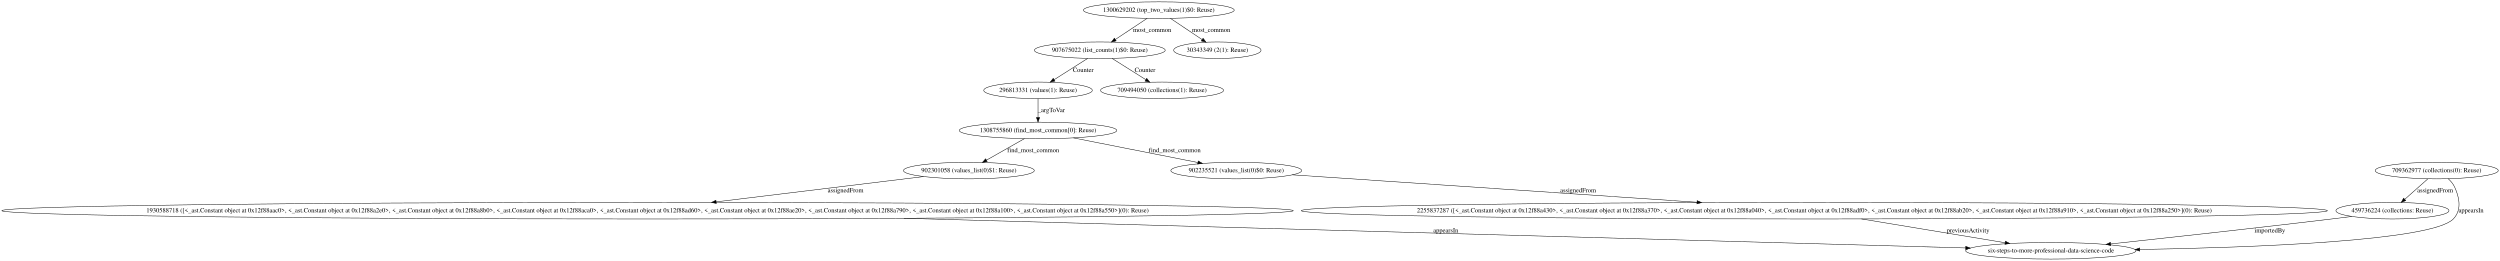
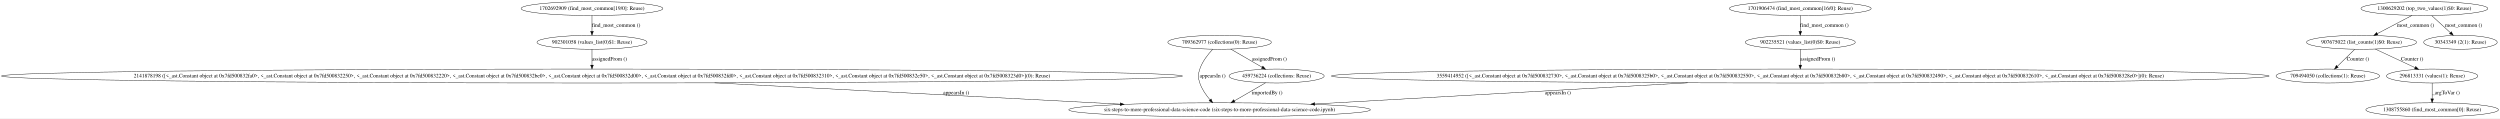
- <svg xmlns="http://www.w3.org/2000/svg" width="5423pt" height="566pt" viewBox="0.00 0.00 5422.86 566.00">
-   <g id="graph0" class="graph" transform="scale(1 1) rotate(0) translate(4 562)">
-     <polygon fill="white" stroke="transparent" points="-4,4 -4,-562 5418.86,-562 5418.86,4 -4,4" />
+ <svg xmlns="http://www.w3.org/2000/svg" width="6445pt" height="305pt" viewBox="0.00 0.00 6445.10 305.00">
+   <g id="graph0" class="graph" transform="scale(1 1) rotate(0) translate(4 301)">
+     <polygon fill="white" stroke="transparent" points="-4,4 -4,-301 6441.1,-301 6441.1,4 -4,4" />
    <g id="node1" class="node">
-       <ellipse fill="none" stroke="black" cx="5185.63" cy="-105" rx="122.68" ry="18" />
-       <text text-anchor="middle" x="5185.63" y="-101.3" font-family="Times,serif" font-size="14.00">459736224 (collections: Reuse)</text>
+       <ellipse fill="none" stroke="black" cx="1522.16" cy="-279" rx="182.77" ry="18" />
+       <text text-anchor="middle" x="1522.16" y="-275.3" font-family="Times,serif" font-size="14.00">1702692909 (find_most_common[19/0]: Reuse)</text>
    </g>
    <g id="node2" class="node">
-       <ellipse fill="none" stroke="black" cx="4444.63" cy="-18" rx="184.67" ry="18" />
-       <text text-anchor="middle" x="4444.63" y="-14.3" font-family="Times,serif" font-size="14.00">six-steps-to-more-professional-data-science-code</text>
+       <ellipse fill="none" stroke="black" cx="1522.16" cy="-192" rx="141.88" ry="18" />
+       <text text-anchor="middle" x="1522.16" y="-188.3" font-family="Times,serif" font-size="14.00">902301058 (values_list(0)$1: Reuse)</text>
    </g>
    <g id="edge1" class="edge">
-       <path fill="none" stroke="black" d="M5097.25,-92.41C5082.68,-90.56 5067.73,-88.7 5053.63,-87 4888.48,-67.15 4697.89,-46.18 4574.54,-32.86" />
-       <polygon fill="black" stroke="black" points="4574.61,-29.35 4564.3,-31.76 4573.86,-36.31 4574.61,-29.35" />
-       <text text-anchor="middle" x="4919.63" y="-57.8" font-family="Times,serif" font-size="14.00">importedBy</text>
+       <path fill="none" stroke="black" d="M1522.16,-260.8C1522.16,-249.16 1522.16,-233.55 1522.16,-220.24" />
+       <polygon fill="black" stroke="black" points="1525.67,-220.18 1522.16,-210.18 1518.67,-220.18 1525.67,-220.18" />
+       <text text-anchor="middle" x="1584.16" y="-231.8" font-family="Times,serif" font-size="14.00">find_most_common ()</text>
    </g>
    <g id="node3" class="node">
-       <ellipse fill="none" stroke="black" cx="2097.63" cy="-192" rx="141.88" ry="18" />
-       <text text-anchor="middle" x="2097.63" y="-188.3" font-family="Times,serif" font-size="14.00">902301058 (values_list(0)$1: Reuse)</text>
+       <ellipse fill="none" stroke="black" cx="1522.16" cy="-105" rx="1522.33" ry="18" />
+       <text text-anchor="middle" x="1522.16" y="-101.3" font-family="Times,serif" font-size="14.00">2141878198 ([&lt;_ast.Constant object at 0x7fd500832fa0&gt;, &lt;_ast.Constant object at 0x7fd500832250&gt;, &lt;_ast.Constant object at 0x7fd500832220&gt;, &lt;_ast.Constant object at 0x7fd500832be0&gt;, &lt;_ast.Constant object at 0x7fd500832d00&gt;, &lt;_ast.Constant object at 0x7fd500832fd0&gt;, &lt;_ast.Constant object at 0x7fd500832310&gt;, &lt;_ast.Constant object at 0x7fd500832e50&gt;, &lt;_ast.Constant object at 0x7fd5008323d0&gt;](0): Reuse)</text>
+     </g>
+     <g id="edge2" class="edge">
+       <path fill="none" stroke="black" d="M1522.16,-173.8C1522.16,-162.16 1522.16,-146.55 1522.16,-133.24" />
+       <polygon fill="black" stroke="black" points="1525.67,-133.18 1522.16,-123.18 1518.67,-133.18 1525.67,-133.18" />
+       <text text-anchor="middle" x="1567.16" y="-144.8" font-family="Times,serif" font-size="14.00">assignedFrom ()</text>
    </g>
    <g id="node4" class="node">
-       <ellipse fill="none" stroke="black" cx="1400.63" cy="-105" rx="1400.75" ry="18" />
-       <text text-anchor="middle" x="1400.63" y="-101.3" font-family="Times,serif" font-size="14.00">1930588718 ([&lt;_ast.Constant object at 0x12f88aac0&gt;, &lt;_ast.Constant object at 0x12f88a2e0&gt;, &lt;_ast.Constant object at 0x12f88a8b0&gt;, &lt;_ast.Constant object at 0x12f88aca0&gt;, &lt;_ast.Constant object at 0x12f88ad60&gt;, &lt;_ast.Constant object at 0x12f88ae20&gt;, &lt;_ast.Constant object at 0x12f88a790&gt;, &lt;_ast.Constant object at 0x12f88a100&gt;, &lt;_ast.Constant object at 0x12f88a550&gt;](0): Reuse)</text>
-     </g>
-     <g id="edge2" class="edge">
-       <path fill="none" stroke="black" d="M1999.24,-179C1882.09,-164.72 1685.25,-140.71 1549.45,-124.15" />
-       <polygon fill="black" stroke="black" points="1549.72,-120.66 1539.37,-122.92 1548.88,-127.61 1549.72,-120.66" />
-       <text text-anchor="middle" x="1830.13" y="-144.8" font-family="Times,serif" font-size="14.00">assignedFrom</text>
+       <ellipse fill="none" stroke="black" cx="3140.16" cy="-18" rx="388.83" ry="18" />
+       <text text-anchor="middle" x="3140.16" y="-14.3" font-family="Times,serif" font-size="14.00">six-steps-to-more-professional-data-science-code (six-steps-to-more-professional-data-science-code.ipynb)</text>
    </g>
    <g id="edge3" class="edge">
-       <path fill="none" stroke="black" d="M1956.73,-88.47C2653.87,-69 3811.78,-36.67 4259.75,-24.16" />
-       <polygon fill="black" stroke="black" points="4259.98,-27.66 4269.88,-23.88 4259.78,-20.66 4259.98,-27.66" />
-       <text text-anchor="middle" x="3132.13" y="-57.8" font-family="Times,serif" font-size="14.00">appearsIn</text>
+       <path fill="none" stroke="black" d="M1838.45,-87.38C2143.89,-71.34 2600.68,-47.34 2884.02,-32.46" />
+       <polygon fill="black" stroke="black" points="2884.22,-35.95 2894.03,-31.93 2883.86,-28.96 2884.22,-35.95" />
+       <text text-anchor="middle" x="2461.16" y="-57.8" font-family="Times,serif" font-size="14.00">appearsIn ()</text>
    </g>
    <g id="node5" class="node">
-       <ellipse fill="none" stroke="black" cx="5281.63" cy="-192" rx="133.48" ry="18" />
-       <text text-anchor="middle" x="5281.63" y="-188.3" font-family="Times,serif" font-size="14.00">709362977 (collections(0): Reuse)</text>
+       <ellipse fill="none" stroke="black" cx="6084.16" cy="-192" rx="141.88" ry="18" />
+       <text text-anchor="middle" x="6084.16" y="-188.3" font-family="Times,serif" font-size="14.00">907675022 (list_counts(1)$0: Reuse)</text>
+     </g>
+     <g id="node6" class="node">
+       <ellipse fill="none" stroke="black" cx="5997.16" cy="-105" rx="133.48" ry="18" />
+       <text text-anchor="middle" x="5997.16" y="-101.3" font-family="Times,serif" font-size="14.00">709494050 (collections(1): Reuse)</text>
    </g>
    <g id="edge4" class="edge">
-       <path fill="none" stroke="black" d="M5262.2,-173.8C5247.92,-161.16 5228.34,-143.82 5212.56,-129.85" />
-       <polygon fill="black" stroke="black" points="5214.5,-126.89 5204.7,-122.89 5209.86,-132.13 5214.5,-126.89" />
-       <text text-anchor="middle" x="5278.13" y="-144.8" font-family="Times,serif" font-size="14.00">assignedFrom</text>
+       <path fill="none" stroke="black" d="M6066.56,-173.8C6053.74,-161.27 6036.2,-144.14 6021.97,-130.23" />
+       <polygon fill="black" stroke="black" points="6024.05,-127.37 6014.45,-122.89 6019.15,-132.38 6024.05,-127.37" />
+       <text text-anchor="middle" x="6074.66" y="-144.8" font-family="Times,serif" font-size="14.00">Counter ()</text>
+     </g>
+     <g id="node7" class="node">
+       <ellipse fill="none" stroke="black" cx="6266.16" cy="-105" rx="117.78" ry="18" />
+       <text text-anchor="middle" x="6266.16" y="-101.3" font-family="Times,serif" font-size="14.00">296813331 (values(1): Reuse)</text>
    </g>
    <g id="edge5" class="edge">
-       <path fill="none" stroke="black" d="M5306.57,-174.28C5312.24,-169.15 5317.51,-162.98 5320.63,-156 5327.79,-139.95 5339.08,-109.24 5317.63,-87 5271.42,-39.12 4880.12,-24.93 4637.34,-20.74" />
-       <polygon fill="black" stroke="black" points="4637.39,-17.24 4627.33,-20.57 4637.27,-24.23 4637.39,-17.24" />
-       <text text-anchor="middle" x="5356.13" y="-101.3" font-family="Times,serif" font-size="14.00">appearsIn</text>
+       <path fill="none" stroke="black" d="M6119.69,-174.41C6148.94,-160.75 6190.55,-141.31 6221.96,-126.65" />
+       <polygon fill="black" stroke="black" points="6223.77,-129.66 6231.35,-122.26 6220.81,-123.32 6223.77,-129.66" />
+       <text text-anchor="middle" x="6214.66" y="-144.8" font-family="Times,serif" font-size="14.00">Counter ()</text>
    </g>
-     <g id="node6" class="node">
-       <ellipse fill="none" stroke="black" cx="2247.63" cy="-279" rx="170.87" ry="18" />
-       <text text-anchor="middle" x="2247.63" y="-275.3" font-family="Times,serif" font-size="14.00">1308755860 (find_most_common[0]: Reuse)</text>
+     <g id="node8" class="node">
+       <ellipse fill="none" stroke="black" cx="6266.16" cy="-18" rx="170.87" ry="18" />
+       <text text-anchor="middle" x="6266.16" y="-14.3" font-family="Times,serif" font-size="14.00">1308755860 (find_most_common[0]: Reuse)</text>
    </g>
    <g id="edge6" class="edge">
-       <path fill="none" stroke="black" d="M2217.99,-261.21C2194.49,-247.89 2161.48,-229.18 2135.97,-214.73" />
-       <polygon fill="black" stroke="black" points="2137.37,-211.5 2126.94,-209.61 2133.92,-217.59 2137.37,-211.5" />
-       <text text-anchor="middle" x="2237.13" y="-231.8" font-family="Times,serif" font-size="14.00">find_most_common</text>
+       <path fill="none" stroke="black" d="M6266.16,-86.8C6266.16,-75.16 6266.16,-59.55 6266.16,-46.24" />
+       <polygon fill="black" stroke="black" points="6269.67,-46.18 6266.16,-36.18 6262.67,-46.18 6269.67,-46.18" />
+       <text text-anchor="middle" x="6301.66" y="-57.8" font-family="Times,serif" font-size="14.00">_argToVar ()</text>
    </g>
-     <g id="node7" class="node">
-       <ellipse fill="none" stroke="black" cx="2677.63" cy="-192" rx="141.88" ry="18" />
-       <text text-anchor="middle" x="2677.63" y="-188.3" font-family="Times,serif" font-size="14.00">902235521 (values_list(0)$0: Reuse)</text>
+     <g id="node9" class="node">
+       <ellipse fill="none" stroke="black" cx="3287.16" cy="-105" rx="122.68" ry="18" />
+       <text text-anchor="middle" x="3287.16" y="-101.3" font-family="Times,serif" font-size="14.00">459736224 (collections: Reuse)</text>
    </g>
    <g id="edge7" class="edge">
-       <path fill="none" stroke="black" d="M2324.5,-262.8C2400.33,-247.81 2515.91,-224.97 2594,-209.53" />
-       <polygon fill="black" stroke="black" points="2595.15,-212.87 2604.29,-207.5 2593.8,-206 2595.15,-212.87" />
-       <text text-anchor="middle" x="2544.13" y="-231.8" font-family="Times,serif" font-size="14.00">find_most_common</text>
+       <path fill="none" stroke="black" d="M3258.47,-87.41C3235.63,-74.2 3203.44,-55.59 3178.41,-41.11" />
+       <polygon fill="black" stroke="black" points="3179.95,-37.96 3169.54,-35.99 3176.44,-44.02 3179.95,-37.96" />
+       <text text-anchor="middle" x="3262.66" y="-57.8" font-family="Times,serif" font-size="14.00">importedBy ()</text>
    </g>
-     <g id="node8" class="node">
-       <ellipse fill="none" stroke="black" cx="3931.63" cy="-105" rx="1112.9" ry="18" />
-       <text text-anchor="middle" x="3931.63" y="-101.3" font-family="Times,serif" font-size="14.00">2255837287 ([&lt;_ast.Constant object at 0x12f88a430&gt;, &lt;_ast.Constant object at 0x12f88a370&gt;, &lt;_ast.Constant object at 0x12f88a040&gt;, &lt;_ast.Constant object at 0x12f88adf0&gt;, &lt;_ast.Constant object at 0x12f88ab20&gt;, &lt;_ast.Constant object at 0x12f88a910&gt;, &lt;_ast.Constant object at 0x12f88a250&gt;](0): Reuse)</text>
+     <g id="node10" class="node">
+       <ellipse fill="none" stroke="black" cx="6246.16" cy="-279" rx="163.57" ry="18" />
+       <text text-anchor="middle" x="6246.16" y="-275.3" font-family="Times,serif" font-size="14.00">1300629202 (top_two_values(1)$0: Reuse)</text>
    </g>
    <g id="edge8" class="edge">
-       <path fill="none" stroke="black" d="M2799.29,-182.75C3001.2,-169.07 3409.7,-141.38 3676.86,-123.27" />
-       <polygon fill="black" stroke="black" points="3677.35,-126.74 3687.09,-122.58 3676.88,-119.76 3677.35,-126.74" />
-       <text text-anchor="middle" x="3419.13" y="-144.8" font-family="Times,serif" font-size="14.00">assignedFrom</text>
+       <path fill="none" stroke="black" d="M6214.16,-261.21C6188.56,-247.78 6152.5,-228.86 6124.85,-214.35" />
+       <polygon fill="black" stroke="black" points="6126.31,-211.16 6115.83,-209.61 6123.06,-217.36 6126.31,-211.16" />
+       <text text-anchor="middle" x="6223.16" y="-231.8" font-family="Times,serif" font-size="14.00">most_common ()</text>
+     </g>
+     <g id="node11" class="node">
+       <ellipse fill="none" stroke="black" cx="6339.16" cy="-192" rx="94.78" ry="18" />
+       <text text-anchor="middle" x="6339.16" y="-188.3" font-family="Times,serif" font-size="14.00">30343349 (2(1): Reuse)</text>
    </g>
    <g id="edge9" class="edge">
-       <path fill="none" stroke="black" d="M4033.9,-87.05C4124.48,-72.05 4255.87,-50.28 4345.49,-35.43" />
-       <polygon fill="black" stroke="black" points="4346.09,-38.87 4355.39,-33.79 4344.95,-31.97 4346.09,-38.87" />
-       <text text-anchor="middle" x="4265.13" y="-57.8" font-family="Times,serif" font-size="14.00">previousActivity</text>
+       <path fill="none" stroke="black" d="M6264.98,-260.8C6278.82,-248.16 6297.78,-230.82 6313.07,-216.85" />
+       <polygon fill="black" stroke="black" points="6315.67,-219.22 6320.69,-209.89 6310.95,-214.05 6315.67,-219.22" />
+       <text text-anchor="middle" x="6347.16" y="-231.8" font-family="Times,serif" font-size="14.00">most_common ()</text>
    </g>
-     <g id="node9" class="node">
-       <ellipse fill="none" stroke="black" cx="2247.63" cy="-366" rx="117.78" ry="18" />
-       <text text-anchor="middle" x="2247.63" y="-362.3" font-family="Times,serif" font-size="14.00">296813331 (values(1): Reuse)</text>
+     <g id="node12" class="node">
+       <ellipse fill="none" stroke="black" cx="4637.16" cy="-279" rx="182.77" ry="18" />
+       <text text-anchor="middle" x="4637.16" y="-275.3" font-family="Times,serif" font-size="14.00">1701906474 (find_most_common[16/0]: Reuse)</text>
+     </g>
+     <g id="node13" class="node">
+       <ellipse fill="none" stroke="black" cx="4637.16" cy="-192" rx="141.88" ry="18" />
+       <text text-anchor="middle" x="4637.16" y="-188.3" font-family="Times,serif" font-size="14.00">902235521 (values_list(0)$0: Reuse)</text>
    </g>
    <g id="edge10" class="edge">
-       <path fill="none" stroke="black" d="M2247.63,-347.8C2247.63,-336.16 2247.63,-320.55 2247.63,-307.24" />
-       <polygon fill="black" stroke="black" points="2251.13,-307.18 2247.63,-297.18 2244.13,-307.18 2251.13,-307.18" />
-       <text text-anchor="middle" x="2276.63" y="-318.8" font-family="Times,serif" font-size="14.00">_argToVar</text>
+       <path fill="none" stroke="black" d="M4637.16,-260.8C4637.16,-249.16 4637.16,-233.55 4637.16,-220.24" />
+       <polygon fill="black" stroke="black" points="4640.67,-220.18 4637.16,-210.18 4633.67,-220.18 4640.67,-220.18" />
+       <text text-anchor="middle" x="4699.16" y="-231.8" font-family="Times,serif" font-size="14.00">find_most_common ()</text>
    </g>
-     <g id="node10" class="node">
-       <ellipse fill="none" stroke="black" cx="2381.63" cy="-453" rx="141.88" ry="18" />
-       <text text-anchor="middle" x="2381.63" y="-449.3" font-family="Times,serif" font-size="14.00">907675022 (list_counts(1)$0: Reuse)</text>
+     <g id="node14" class="node">
+       <ellipse fill="none" stroke="black" cx="4637.16" cy="-105" rx="1208.79" ry="18" />
+       <text text-anchor="middle" x="4637.16" y="-101.3" font-family="Times,serif" font-size="14.00">3559414952 ([&lt;_ast.Constant object at 0x7fd500832730&gt;, &lt;_ast.Constant object at 0x7fd5008325b0&gt;, &lt;_ast.Constant object at 0x7fd500832550&gt;, &lt;_ast.Constant object at 0x7fd500832b80&gt;, &lt;_ast.Constant object at 0x7fd500832490&gt;, &lt;_ast.Constant object at 0x7fd500832610&gt;, &lt;_ast.Constant object at 0x7fd5008328e0&gt;](0): Reuse)</text>
    </g>
    <g id="edge11" class="edge">
-       <path fill="none" stroke="black" d="M2355.15,-435.21C2334.41,-422.05 2305.38,-403.63 2282.7,-389.25" />
-       <polygon fill="black" stroke="black" points="2284.36,-386.16 2274.04,-383.76 2280.61,-392.07 2284.36,-386.16" />
-       <text text-anchor="middle" x="2345.63" y="-405.8" font-family="Times,serif" font-size="14.00">Counter</text>
-     </g>
-     <g id="node11" class="node">
-       <ellipse fill="none" stroke="black" cx="2516.63" cy="-366" rx="133.48" ry="18" />
-       <text text-anchor="middle" x="2516.63" y="-362.3" font-family="Times,serif" font-size="14.00">709494050 (collections(1): Reuse)</text>
+       <path fill="none" stroke="black" d="M4637.16,-173.8C4637.16,-162.16 4637.16,-146.55 4637.16,-133.24" />
+       <polygon fill="black" stroke="black" points="4640.67,-133.18 4637.16,-123.18 4633.67,-133.18 4640.67,-133.18" />
+       <text text-anchor="middle" x="4682.16" y="-144.8" font-family="Times,serif" font-size="14.00">assignedFrom ()</text>
    </g>
    <g id="edge12" class="edge">
-       <path fill="none" stroke="black" d="M2408.3,-435.21C2429.19,-422.05 2458.45,-403.63 2481.29,-389.25" />
-       <polygon fill="black" stroke="black" points="2483.41,-392.05 2490.01,-383.76 2479.68,-386.12 2483.41,-392.05" />
-       <text text-anchor="middle" x="2479.63" y="-405.8" font-family="Times,serif" font-size="14.00">Counter</text>
+       <path fill="none" stroke="black" d="M4346.75,-87.51C4067.1,-71.63 3648.84,-47.88 3385.44,-32.93" />
+       <polygon fill="black" stroke="black" points="3385.54,-29.43 3375.36,-32.35 3385.15,-36.42 3385.54,-29.43" />
+       <text text-anchor="middle" x="4012.16" y="-57.8" font-family="Times,serif" font-size="14.00">appearsIn ()</text>
    </g>
-     <g id="node12" class="node">
-       <ellipse fill="none" stroke="black" cx="2509.63" cy="-540" rx="163.57" ry="18" />
-       <text text-anchor="middle" x="2509.63" y="-536.3" font-family="Times,serif" font-size="14.00">1300629202 (top_two_values(1)$0: Reuse)</text>
+     <g id="node15" class="node">
+       <ellipse fill="none" stroke="black" cx="3140.16" cy="-192" rx="133.48" ry="18" />
+       <text text-anchor="middle" x="3140.16" y="-188.3" font-family="Times,serif" font-size="14.00">709362977 (collections(0): Reuse)</text>
+     </g>
+     <g id="edge14" class="edge">
+       <path fill="none" stroke="black" d="M3122.52,-174.11C3110.55,-161.36 3095.74,-142.74 3089.16,-123 3084.11,-107.82 3084.11,-102.18 3089.16,-87 3094.47,-71.08 3105.13,-55.88 3115.34,-43.9" />
+       <polygon fill="black" stroke="black" points="3118.21,-45.95 3122.26,-36.16 3112.99,-41.28 3118.21,-45.95" />
+       <text text-anchor="middle" x="3122.16" y="-101.3" font-family="Times,serif" font-size="14.00">appearsIn ()</text>
    </g>
    <g id="edge13" class="edge">
-       <path fill="none" stroke="black" d="M2484.34,-522.21C2464.61,-509.11 2437.03,-490.8 2415.42,-476.44" />
-       <polygon fill="black" stroke="black" points="2417.13,-473.37 2406.86,-470.76 2413.26,-479.21 2417.13,-473.37" />
-       <text text-anchor="middle" x="2495.13" y="-492.8" font-family="Times,serif" font-size="14.00">most_common</text>
-     </g>
-     <g id="node13" class="node">
-       <ellipse fill="none" stroke="black" cx="2636.63" cy="-453" rx="94.78" ry="18" />
-       <text text-anchor="middle" x="2636.63" y="-449.3" font-family="Times,serif" font-size="14.00">30343349 (2(1): Reuse)</text>
-     </g>
-     <g id="edge14" class="edge">
-       <path fill="none" stroke="black" d="M2534.72,-522.21C2554.41,-509.02 2582.01,-490.56 2603.51,-476.16" />
-       <polygon fill="black" stroke="black" points="2605.66,-478.94 2612.02,-470.47 2601.76,-473.12 2605.66,-478.94" />
-       <text text-anchor="middle" x="2623.13" y="-492.8" font-family="Times,serif" font-size="14.00">most_common</text>
+       <path fill="none" stroke="black" d="M3168.86,-174.41C3191.93,-161.07 3224.52,-142.22 3249.65,-127.69" />
+       <polygon fill="black" stroke="black" points="3251.64,-130.58 3258.55,-122.55 3248.14,-124.52 3251.64,-130.58" />
+       <text text-anchor="middle" x="3268.16" y="-144.8" font-family="Times,serif" font-size="14.00">assignedFrom ()</text>
    </g>
  </g>
</svg>
